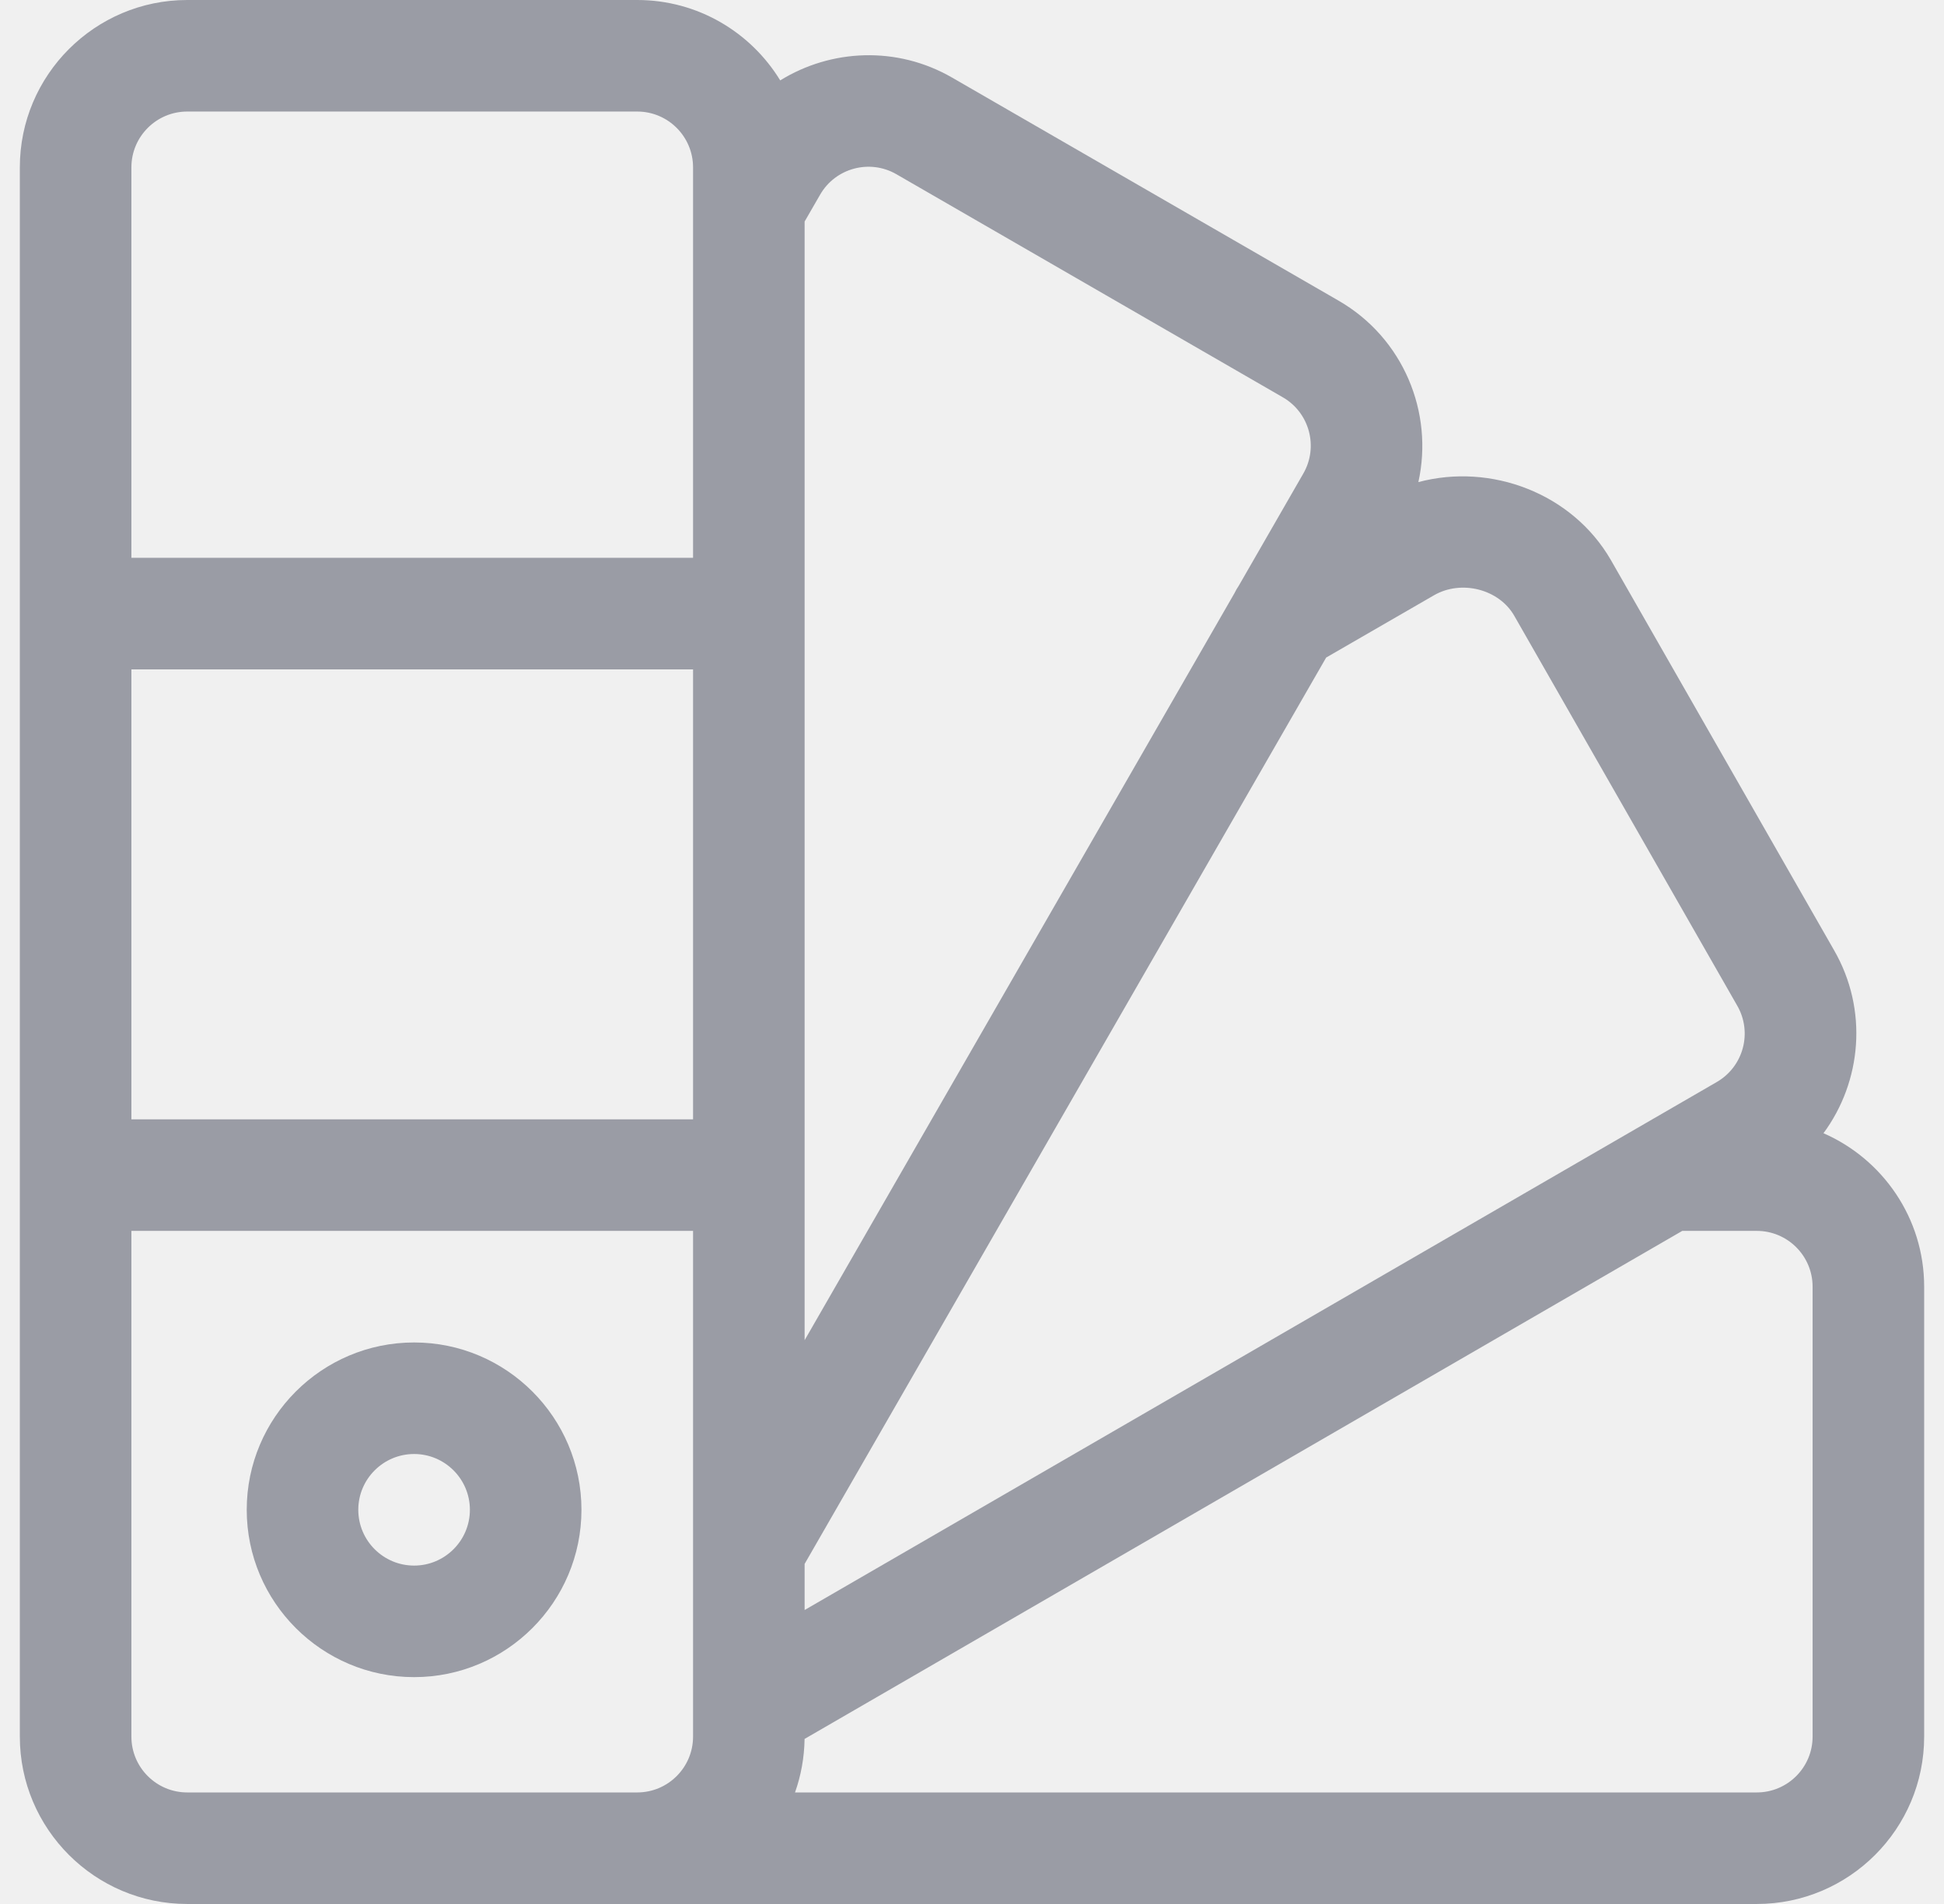
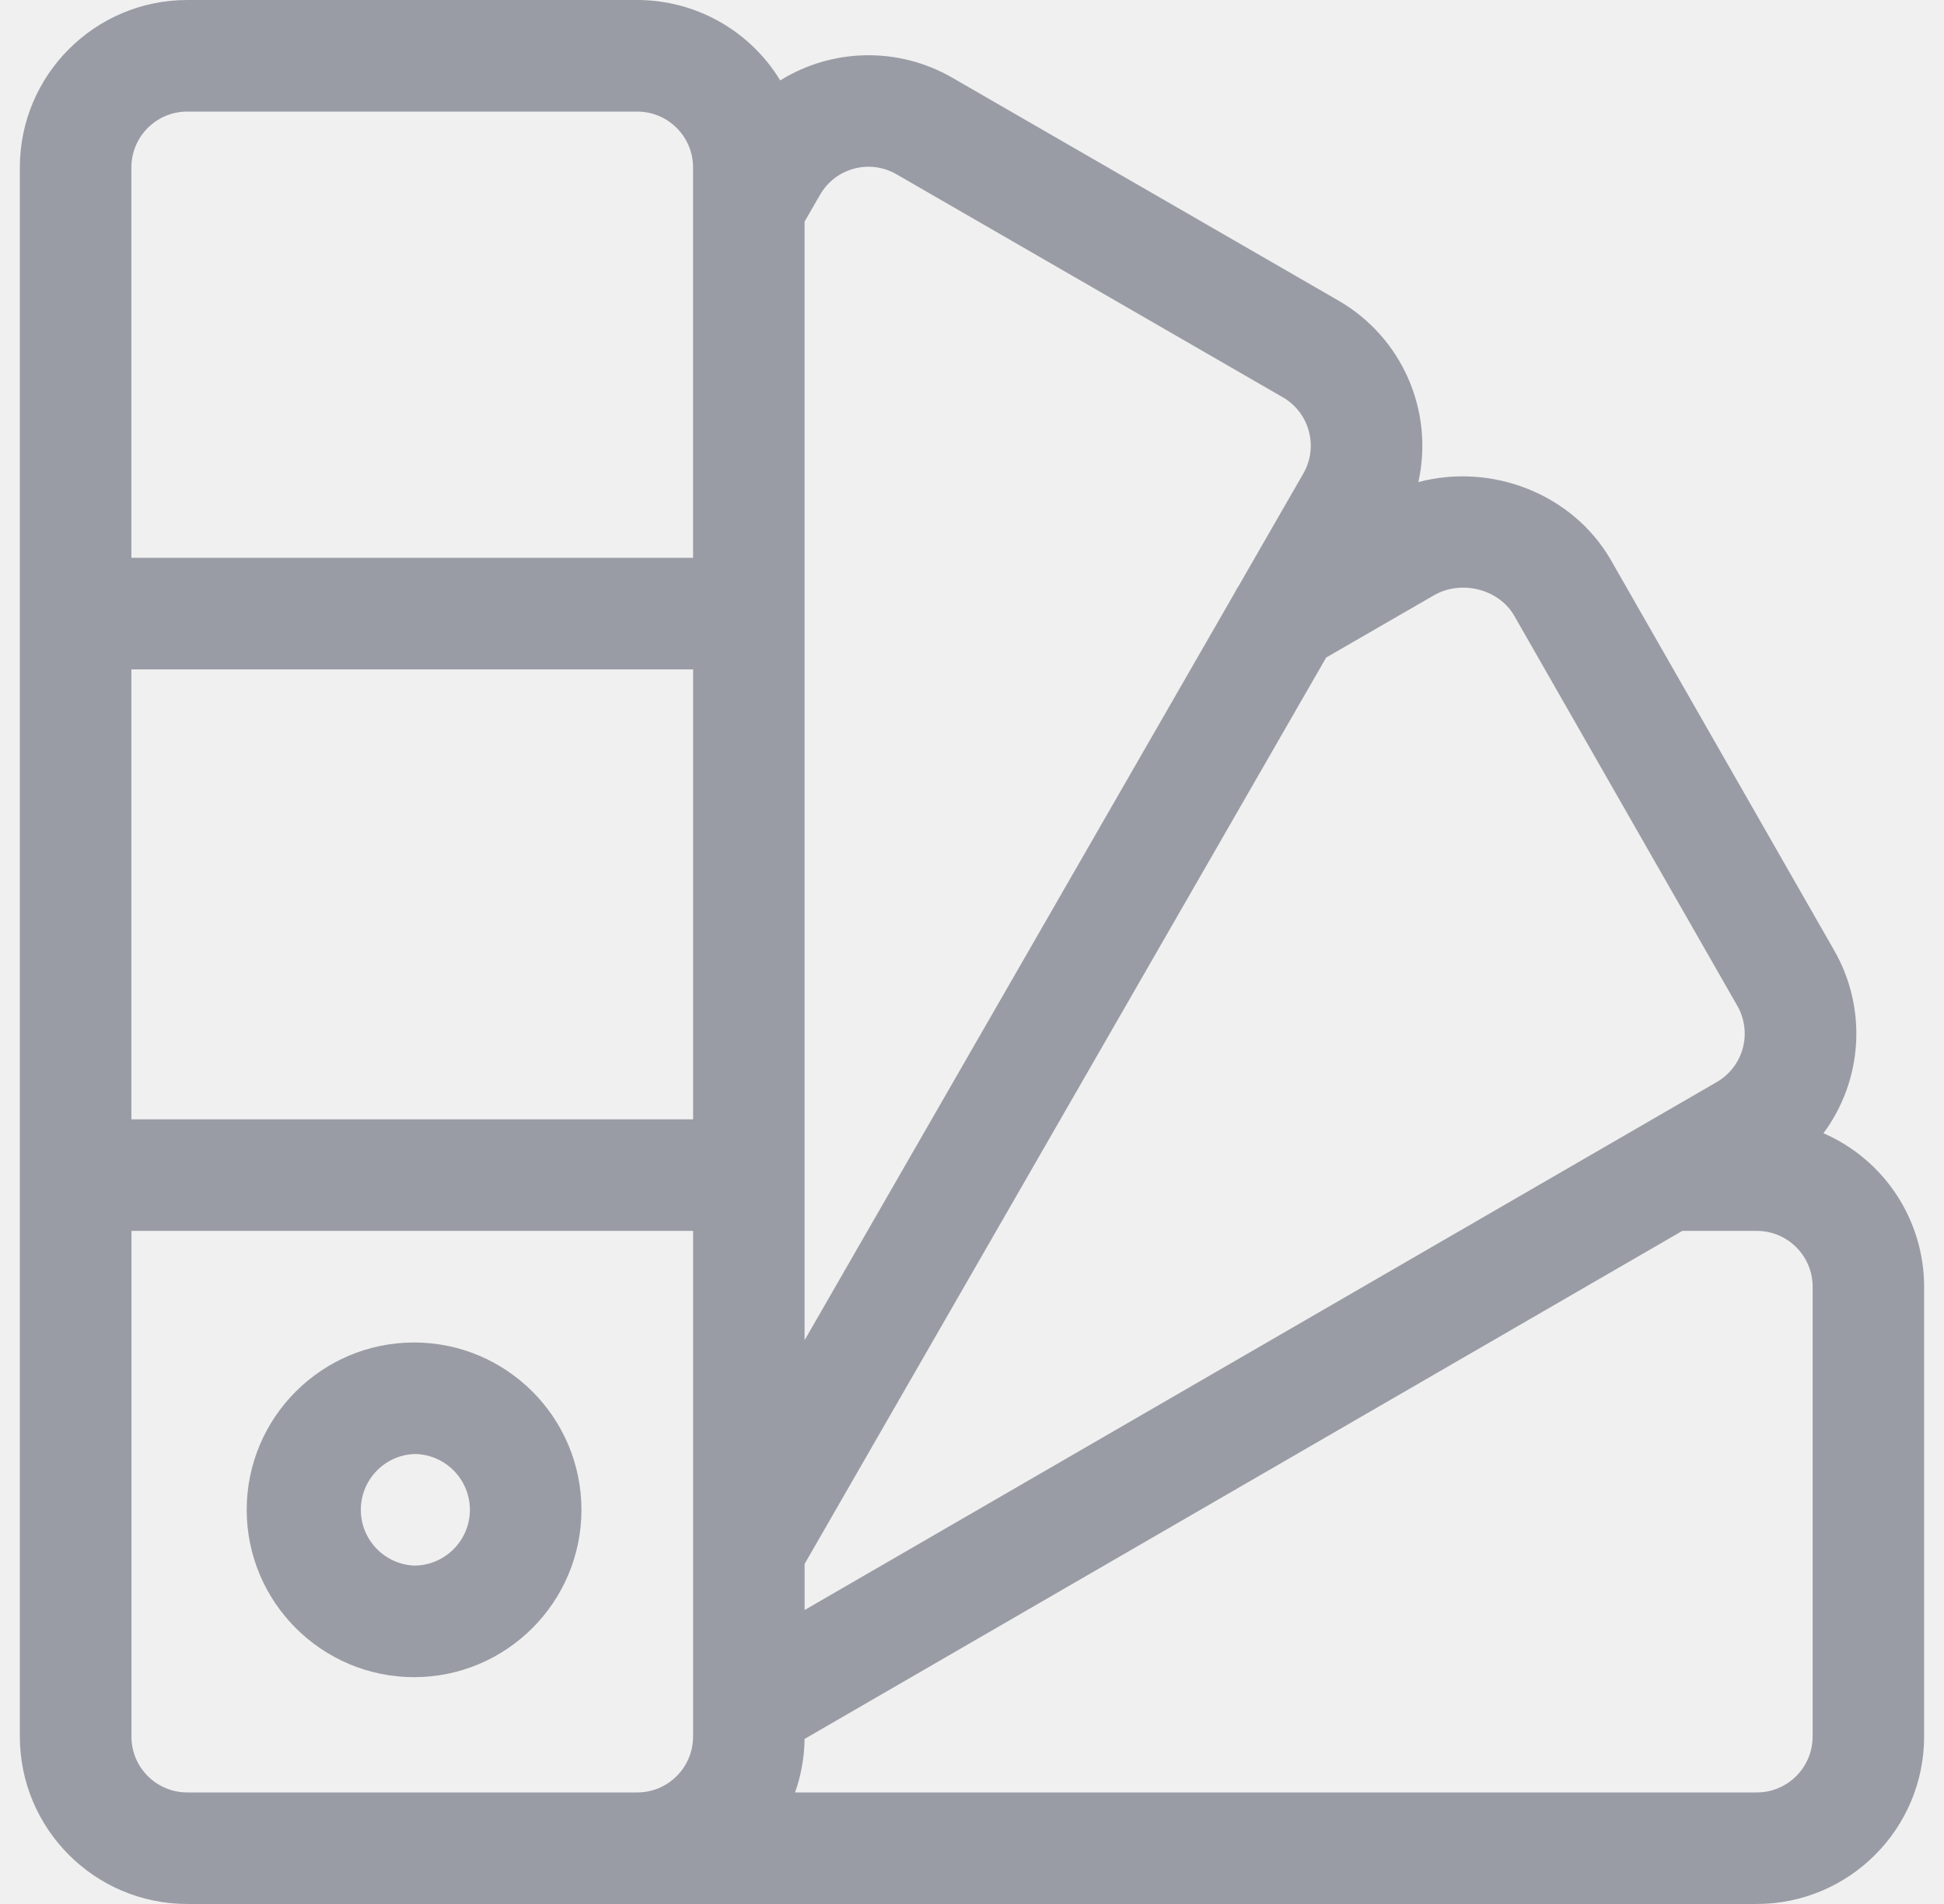
- <svg xmlns="http://www.w3.org/2000/svg" width="49" height="48" viewBox="0 0 49 48" fill="none">
-   <g clip-path="url(#clip0_1499:1692)">
-     <path d="M10.438 33.844C8.111 33.844 6.219 35.736 6.219 38.062C6.219 40.389 8.111 42.281 10.438 42.281C12.764 42.281 14.656 40.389 14.656 38.062C14.656 35.736 12.764 33.844 10.438 33.844ZM10.438 39.469C9.662 39.469 9.031 38.838 9.031 38.062C9.031 37.287 9.662 36.656 10.438 36.656C11.213 36.656 11.844 37.287 11.844 38.062C11.844 38.838 11.213 39.469 10.438 39.469Z" fill="#9A9CA5" />
-     <path d="M45.962 28.569C46.921 27.271 47.098 25.46 46.226 23.95L40.603 14.118C39.631 12.434 37.58 11.665 35.751 12.154C36.14 10.403 35.376 8.524 33.742 7.581L24 1.957C22.609 1.153 20.945 1.235 19.666 2.027C18.924 0.812 17.587 0 16.062 0H4.719C2.393 0 0.5 1.893 0.5 4.219C0.5 5.194 0.5 42.658 0.5 43.781C0.5 46.108 2.393 48 4.719 48C5.811 48 38.934 48 44.281 48C46.608 48 48.5 46.108 48.5 43.781V32.438C48.5 30.709 47.454 29.22 45.962 28.569ZM17.469 43.781C17.469 44.557 16.838 45.188 16.062 45.188H4.719C3.943 45.188 3.312 44.557 3.312 43.781C3.312 43.139 3.312 31.648 3.312 31.031H17.469V43.781ZM17.469 28.219H3.312V16.875H17.469V28.219ZM17.469 14.062H3.312V4.219C3.312 3.443 3.943 2.812 4.719 2.812H16.062C16.838 2.812 17.469 3.443 17.469 4.219V14.062ZM20.281 5.585L20.672 4.907C21.06 4.235 21.922 4.004 22.594 4.392L32.336 10.017C33.008 10.405 33.239 11.267 32.85 11.94L31.225 14.765C31.184 14.825 31.148 14.887 31.117 14.952L20.281 33.787V5.585ZM20.281 39.427L33.427 16.577L36.145 15.007C36.834 14.61 37.779 14.851 38.165 15.519L43.787 25.351C44.176 26.024 43.949 26.888 43.269 27.28C42.264 27.862 21.27 40.016 20.281 40.589V39.427ZM45.688 43.781C45.688 44.557 45.057 45.188 44.281 45.188H20.039C20.189 44.765 20.273 44.311 20.28 43.839L42.403 31.031H44.281C45.057 31.031 45.688 31.662 45.688 32.438V43.781Z" fill="#9A9CA5" />
+ <svg xmlns="http://www.w3.org/2000/svg" width="49" height="48" fill="none">
+   <g clip-path="url(#clip0_1499:1692)" fill="#9A9CA5">
+     <path d="M10.438 33.844a4.224 4.224 0 00-4.22 4.218 4.224 4.224 0 004.22 4.22 4.223 4.223 0 004.218-4.22 4.223 4.223 0 00-4.219-4.218zm0 5.625a1.408 1.408 0 010-2.813c.775 0 1.406.631 1.406 1.407 0 .775-.631 1.406-1.406 1.406z" />
+     <path d="M45.962 28.569a4.22 4.22 0 00.264-4.62l-5.623-9.831c-.972-1.684-3.023-2.453-4.852-1.964a4.227 4.227 0 00-2.009-4.573L24 1.957a4.222 4.222 0 00-4.334.07A4.22 4.22 0 0016.062 0H4.72A4.224 4.224 0 00.5 4.219V43.78A4.224 4.224 0 004.719 48H44.28a4.224 4.224 0 004.219-4.219V32.438a4.224 4.224 0 00-2.538-3.869zM17.469 43.781c0 .776-.631 1.407-1.407 1.407H4.72c-.776 0-1.407-.631-1.407-1.407v-12.75H17.47v12.75zm0-15.562H3.312V16.875H17.47v11.344zm0-14.157H3.312V4.22c0-.776.631-1.407 1.407-1.407h11.343c.776 0 1.407.631 1.407 1.407v9.843zm2.812-8.477l.391-.678a1.408 1.408 0 011.922-.515l9.742 5.625c.672.388.903 1.25.514 1.923l-1.625 2.825c-.04.06-.077.122-.108.187L20.28 33.787V5.584zm0 33.842l13.146-22.85 2.718-1.57c.69-.397 1.634-.156 2.02.512l5.622 9.832a1.411 1.411 0 01-.518 1.93c-1.005.58-21.999 12.735-22.988 13.308v-1.162zm25.407 4.354c0 .776-.631 1.407-1.407 1.407H20.04c.15-.423.234-.877.24-1.349l22.124-12.808h1.878c.776 0 1.407.631 1.407 1.407V43.78z" />
  </g>
  <defs>
    <clipPath id="clip0_1499:1692">
-       <rect width="48" height="48" fill="white" transform="translate(0.5)" />
+       <path fill="#fff" transform="translate(.5)" d="M0 0h48v48H0z" />
    </clipPath>
  </defs>
</svg>
